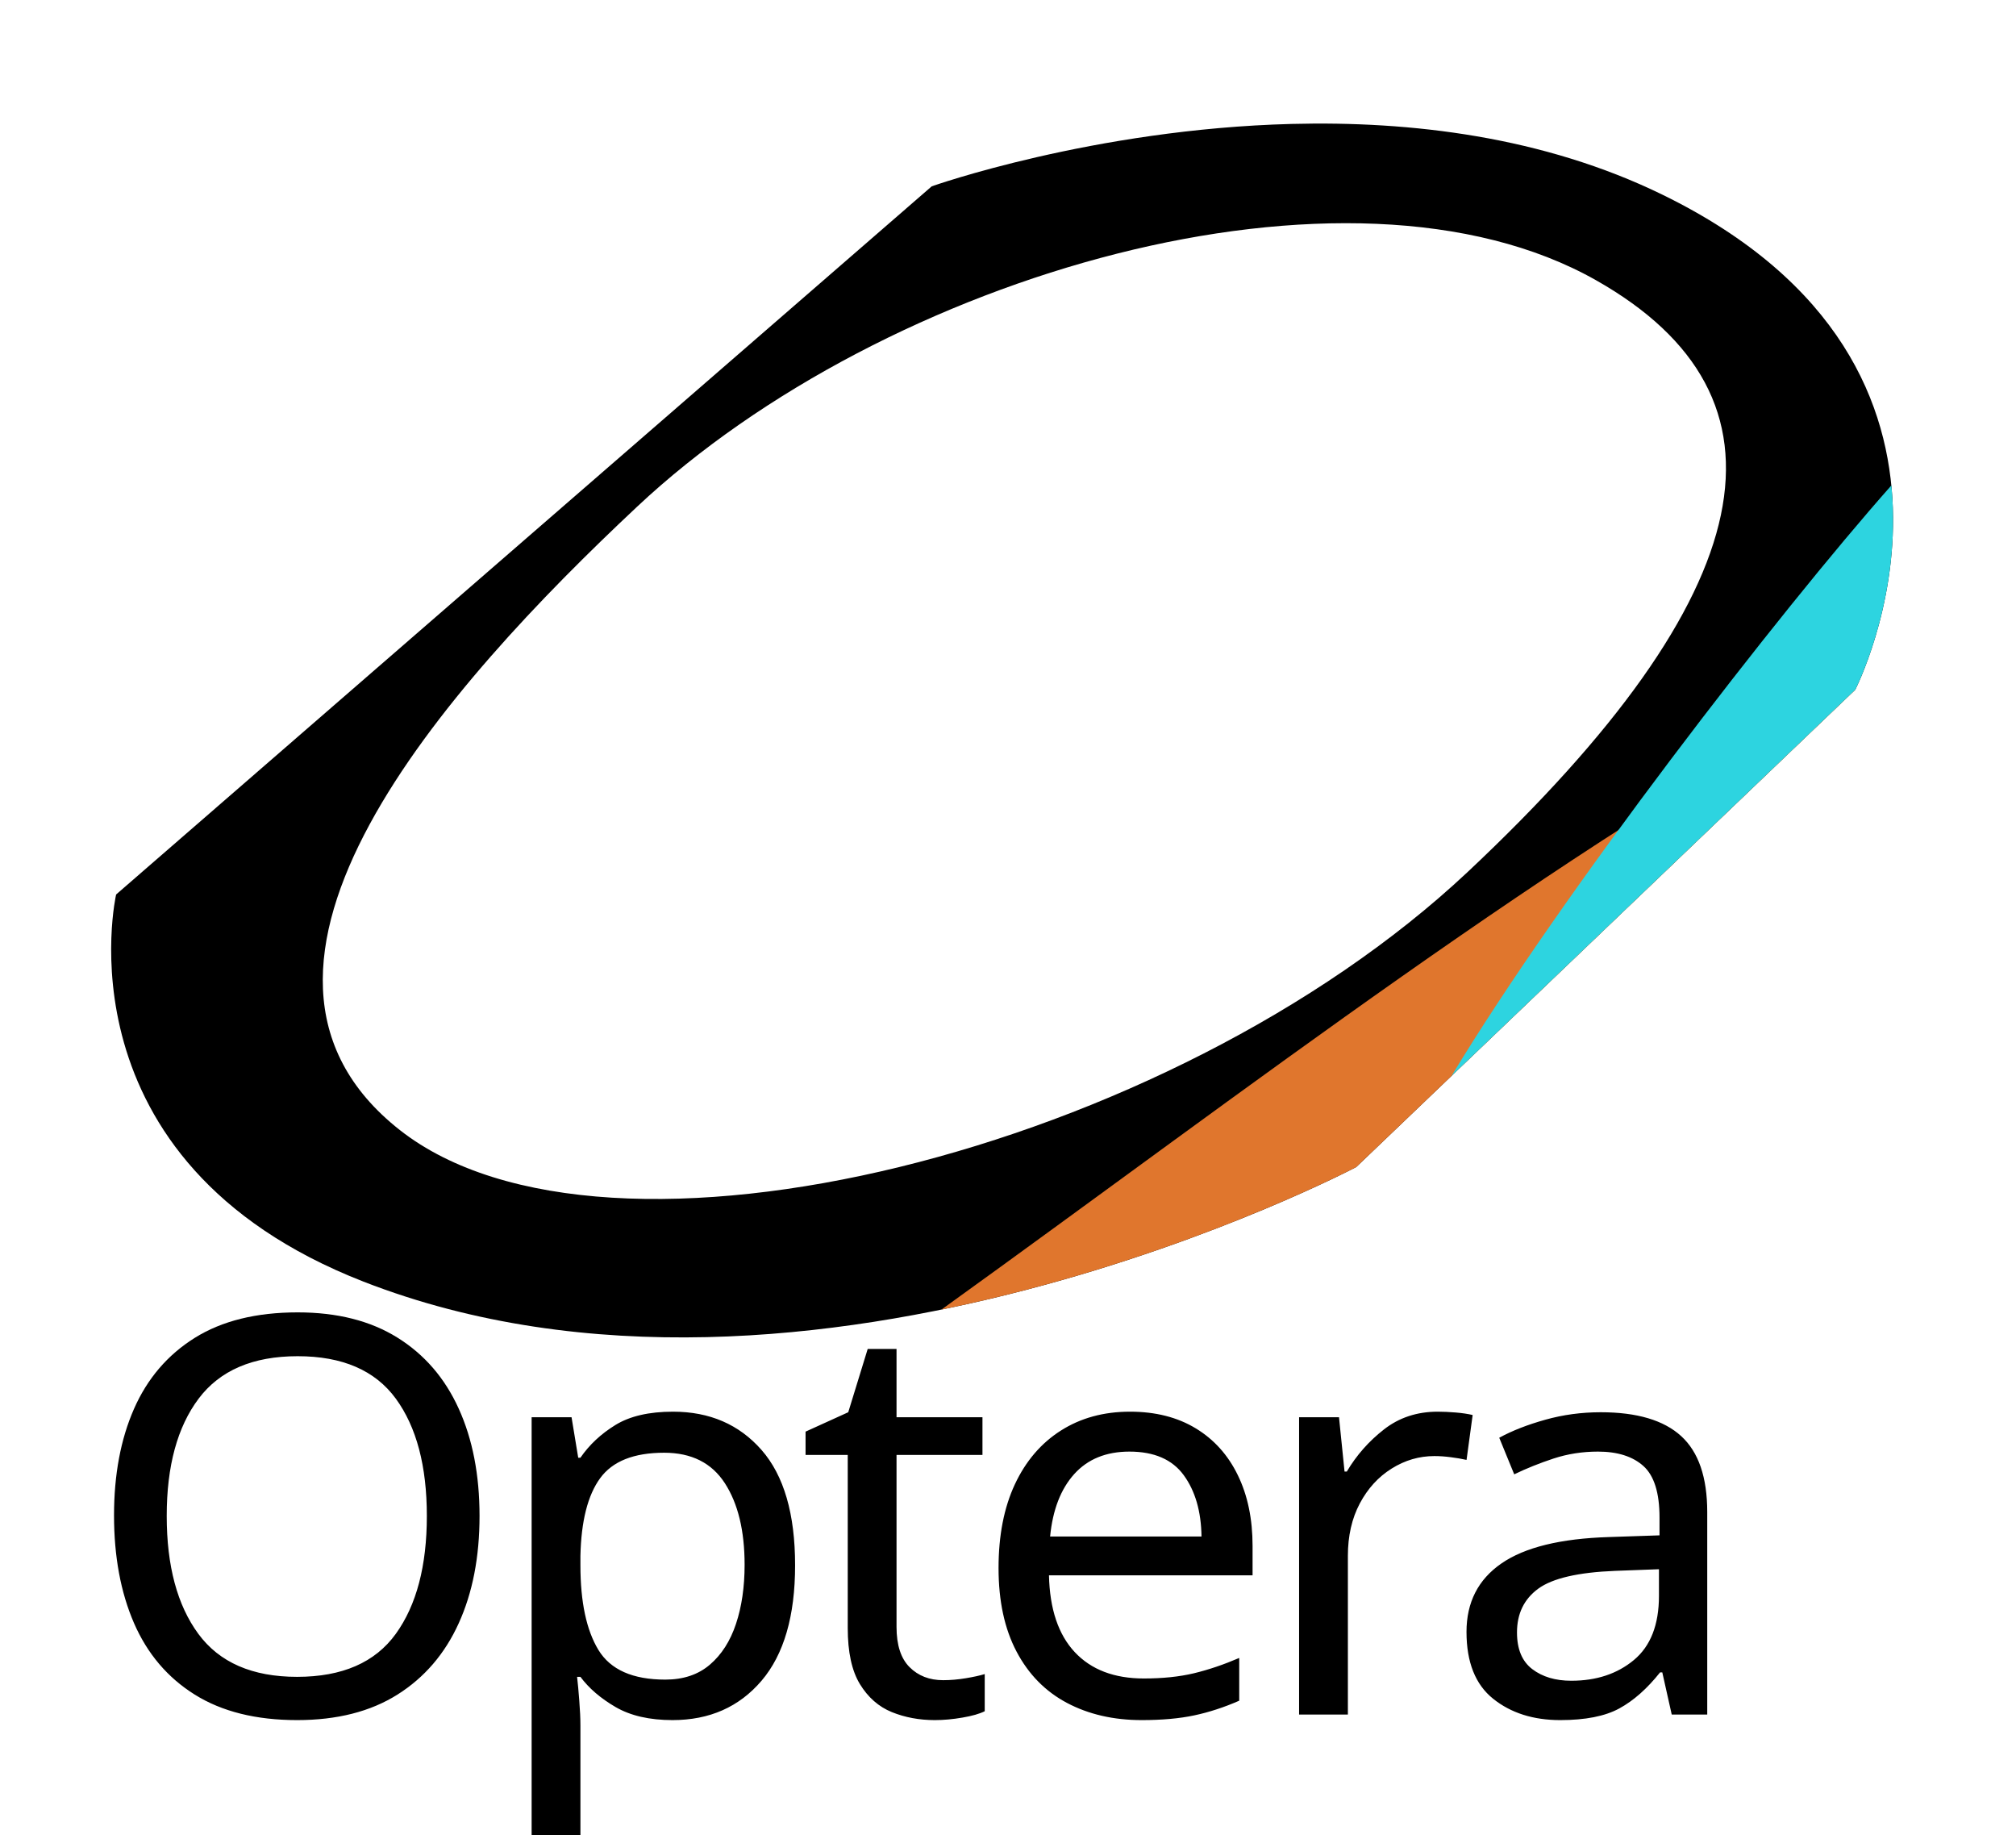
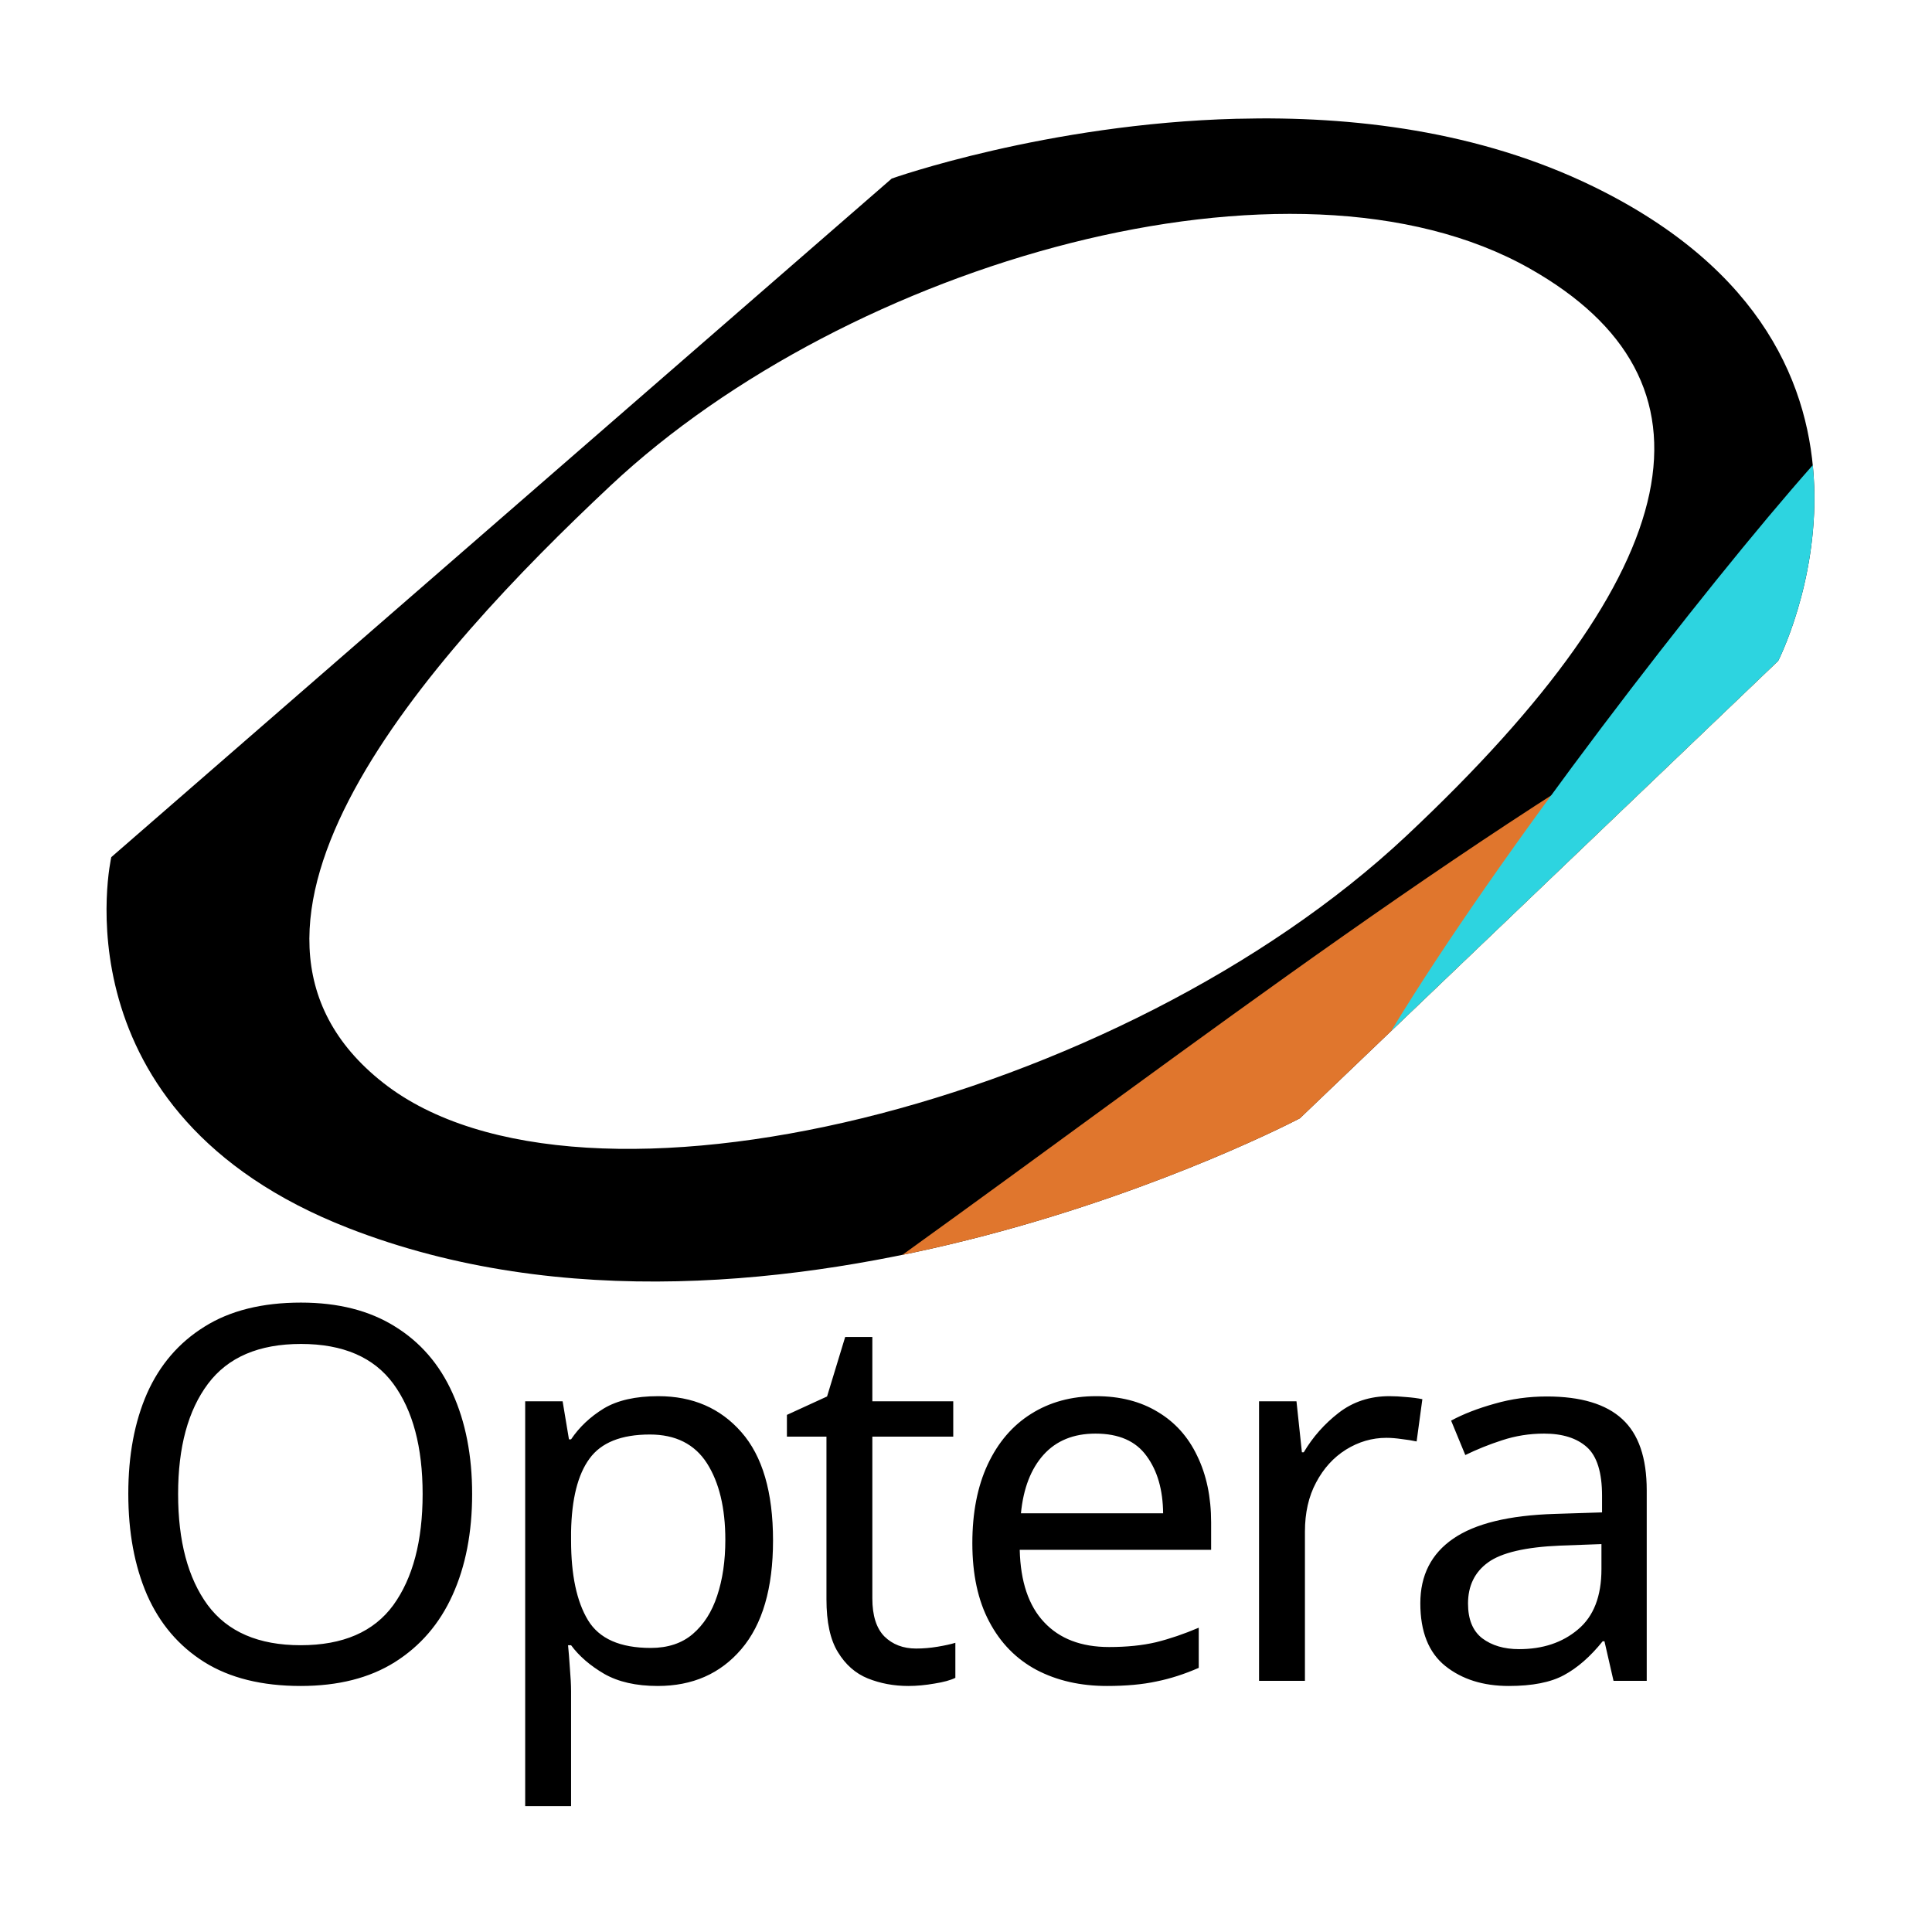
- <svg xmlns="http://www.w3.org/2000/svg" version="1.1" id="svg1" width="500.364" height="455.273" viewBox="0 0 500.364 455.273">
-   <defs id="defs1" />
-   <g id="g1">
-     <path id="path1" style="display:inline;fill:#000000;fill-opacity:1;stroke-width:0.99" d="m 320.563,30.752 c -49.266,1.278 -89.315,15.484 -89.315,15.484 L 28.821,221.957 c 0,0 -15.236,66.187 61.408,96.067 110.719,43.164 246.381,-28.434 246.381,-28.434 L 460.463,171.153 c 0,0 40.863,-79.589 -47.929,-122.881 C 382.999,33.872 350.123,29.986 320.563,30.752 Z m 75.536,38.767 c 51.249,28.969 42.094,77.481 -31.892,146.908 C 290.222,285.855 150.583,320.736 99.255,280.421 47.928,240.106 110.913,169.998 158.135,125.723 219.79,67.915 334.759,34.846 396.1,69.52 Z" />
-     <path style="display:inline;fill:#e0762d;fill-opacity:1;stroke-width:0.99" d="M 460.464,171.153 336.611,289.591 c 0,0 -44.31,23.385 -102.951,35.369 76.252,-54.841 153.004,-114.401 226.804,-153.806 z" id="path4" />
-     <path style="display:inline;fill:#2dd4e0;fill-opacity:1;stroke-width:0.99" d="m 469.43,120.453 c 2.759,27.863 -8.967,50.7 -8.967,50.7 L 360.268,266.967 C 387.853,221.339 441.46,152.016 469.43,120.453 Z" id="path3" />
-     <text xml:space="preserve" style="font-size:137.65px;letter-spacing:-7.169px;word-spacing:0px;fill:#000000;fill-opacity:1;stroke-width:1.434" x="19.911" y="425.447" id="text5">
-       <tspan id="tspan5" x="19.911" y="425.447" style="font-style:normal;font-variant:normal;font-weight:normal;font-stretch:normal;font-size:137.65px;font-family:Copperplate;-inkscape-font-specification:Copperplate;letter-spacing:-7.169px;word-spacing:0px;fill:#000000;fill-opacity:1;stroke-width:1.434">Optera</tspan>
-     </text>
-   </g>
+ <svg xmlns="http://www.w3.org/2000/svg" viewBox="0 0 100 100">
+   <path style="display:inline;fill:#000;fill-opacity:1;stroke-width:.99" d="M64.008 6.147c-9.847.256-17.852 3.095-17.852 3.095L5.761 44.365S2.714 57.594 18.034 63.566c22.131 8.628 49.247-5.683 49.247-5.683l24.756-23.674s8.167-15.909-9.579-24.561c-5.904-2.877-12.475-3.654-18.383-3.501m15.098 7.749c10.244 5.791 8.414 15.487-6.375 29.364s-42.7 20.848-52.959 12.79 2.33-22.071 11.77-30.921C43.932 13.575 66.912 6.965 79.173 13.896" />
+   <path style="display:inline;fill:#e0762d;fill-opacity:1;stroke-width:.99" d="M92.038 34.209 67.282 57.884s-8.857 4.674-20.578 7.07c15.242-10.962 30.583-22.867 45.334-30.743" />
+   <path style="display:inline;fill:#2dd4e0;fill-opacity:1;stroke-width:.99" d="M93.829 24.076c.551 5.569-1.792 10.133-1.792 10.133L72.01 53.361c5.514-9.12 16.229-22.977 21.819-29.286" />
+   <text x="5" y="87" style="font-style:normal;font-variant:normal;font-weight:400;font-stretch:normal;font-size:27px;font-family:Copperplate;-inkscape-font-specification:Copperplate;letter-spacing:-1.2px;word-spacing:0;fill:#000;fill-opacity:1;stroke-width:1.434">Optera</text>
</svg>
